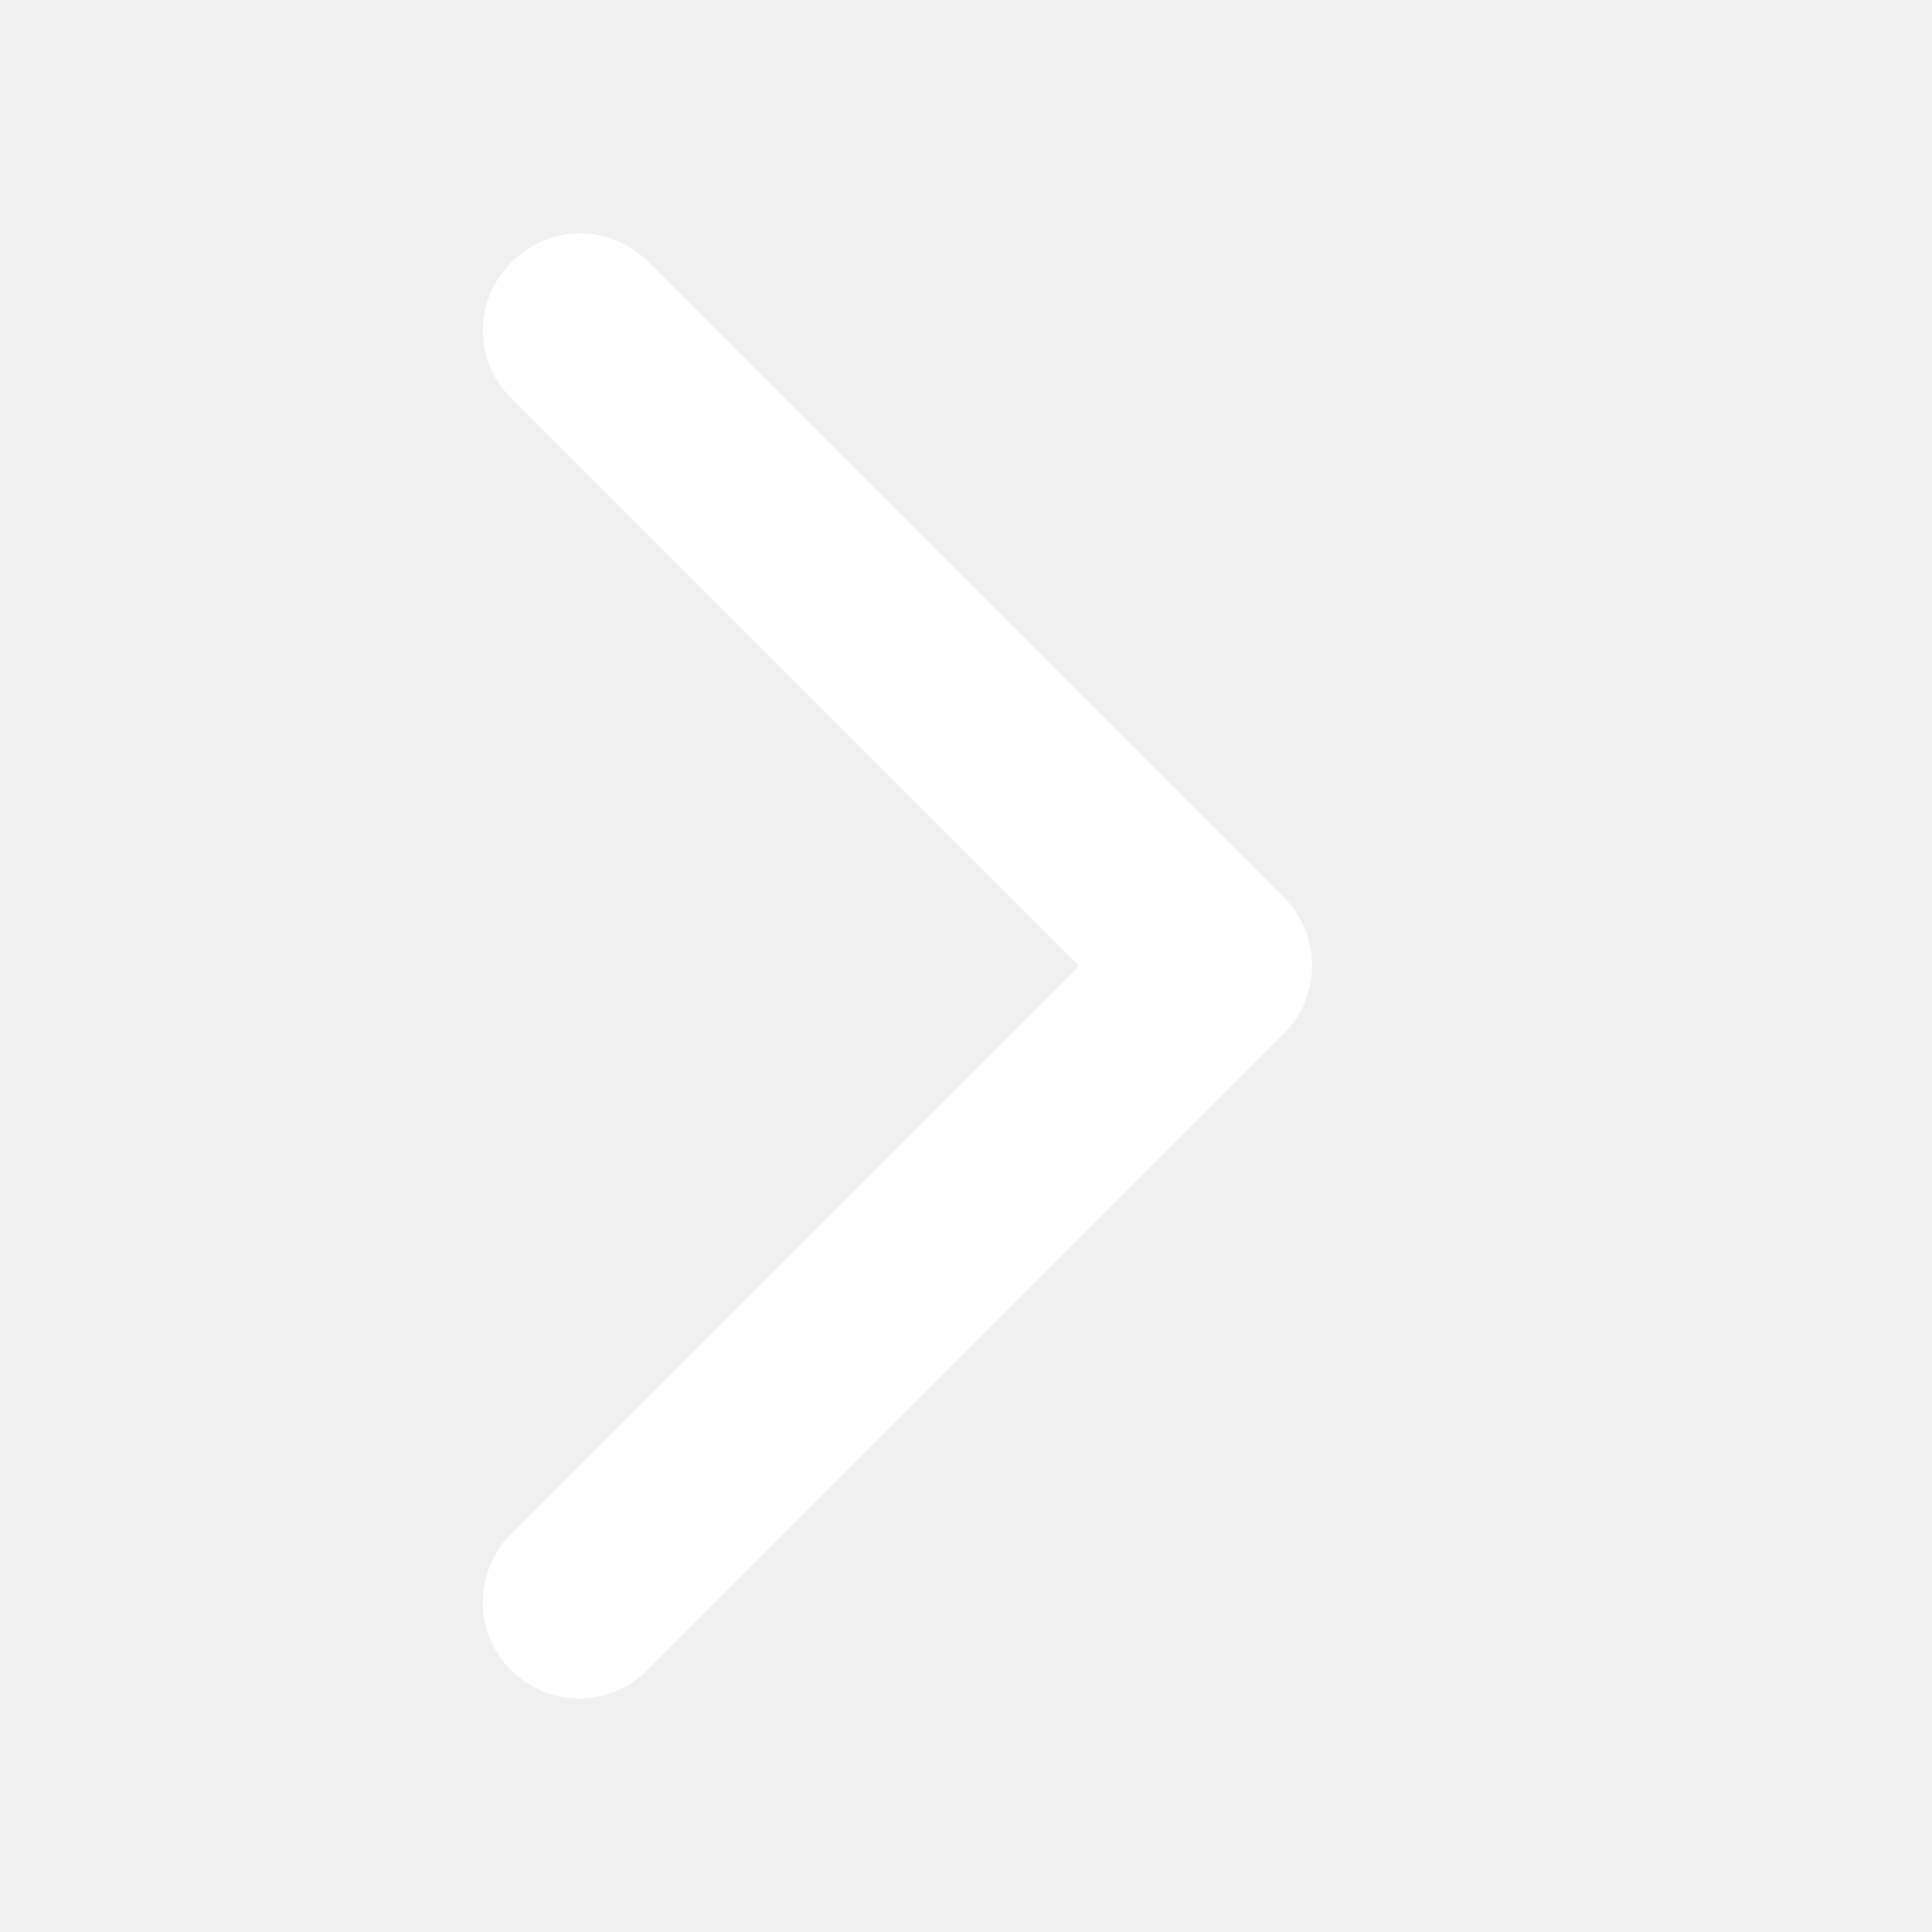
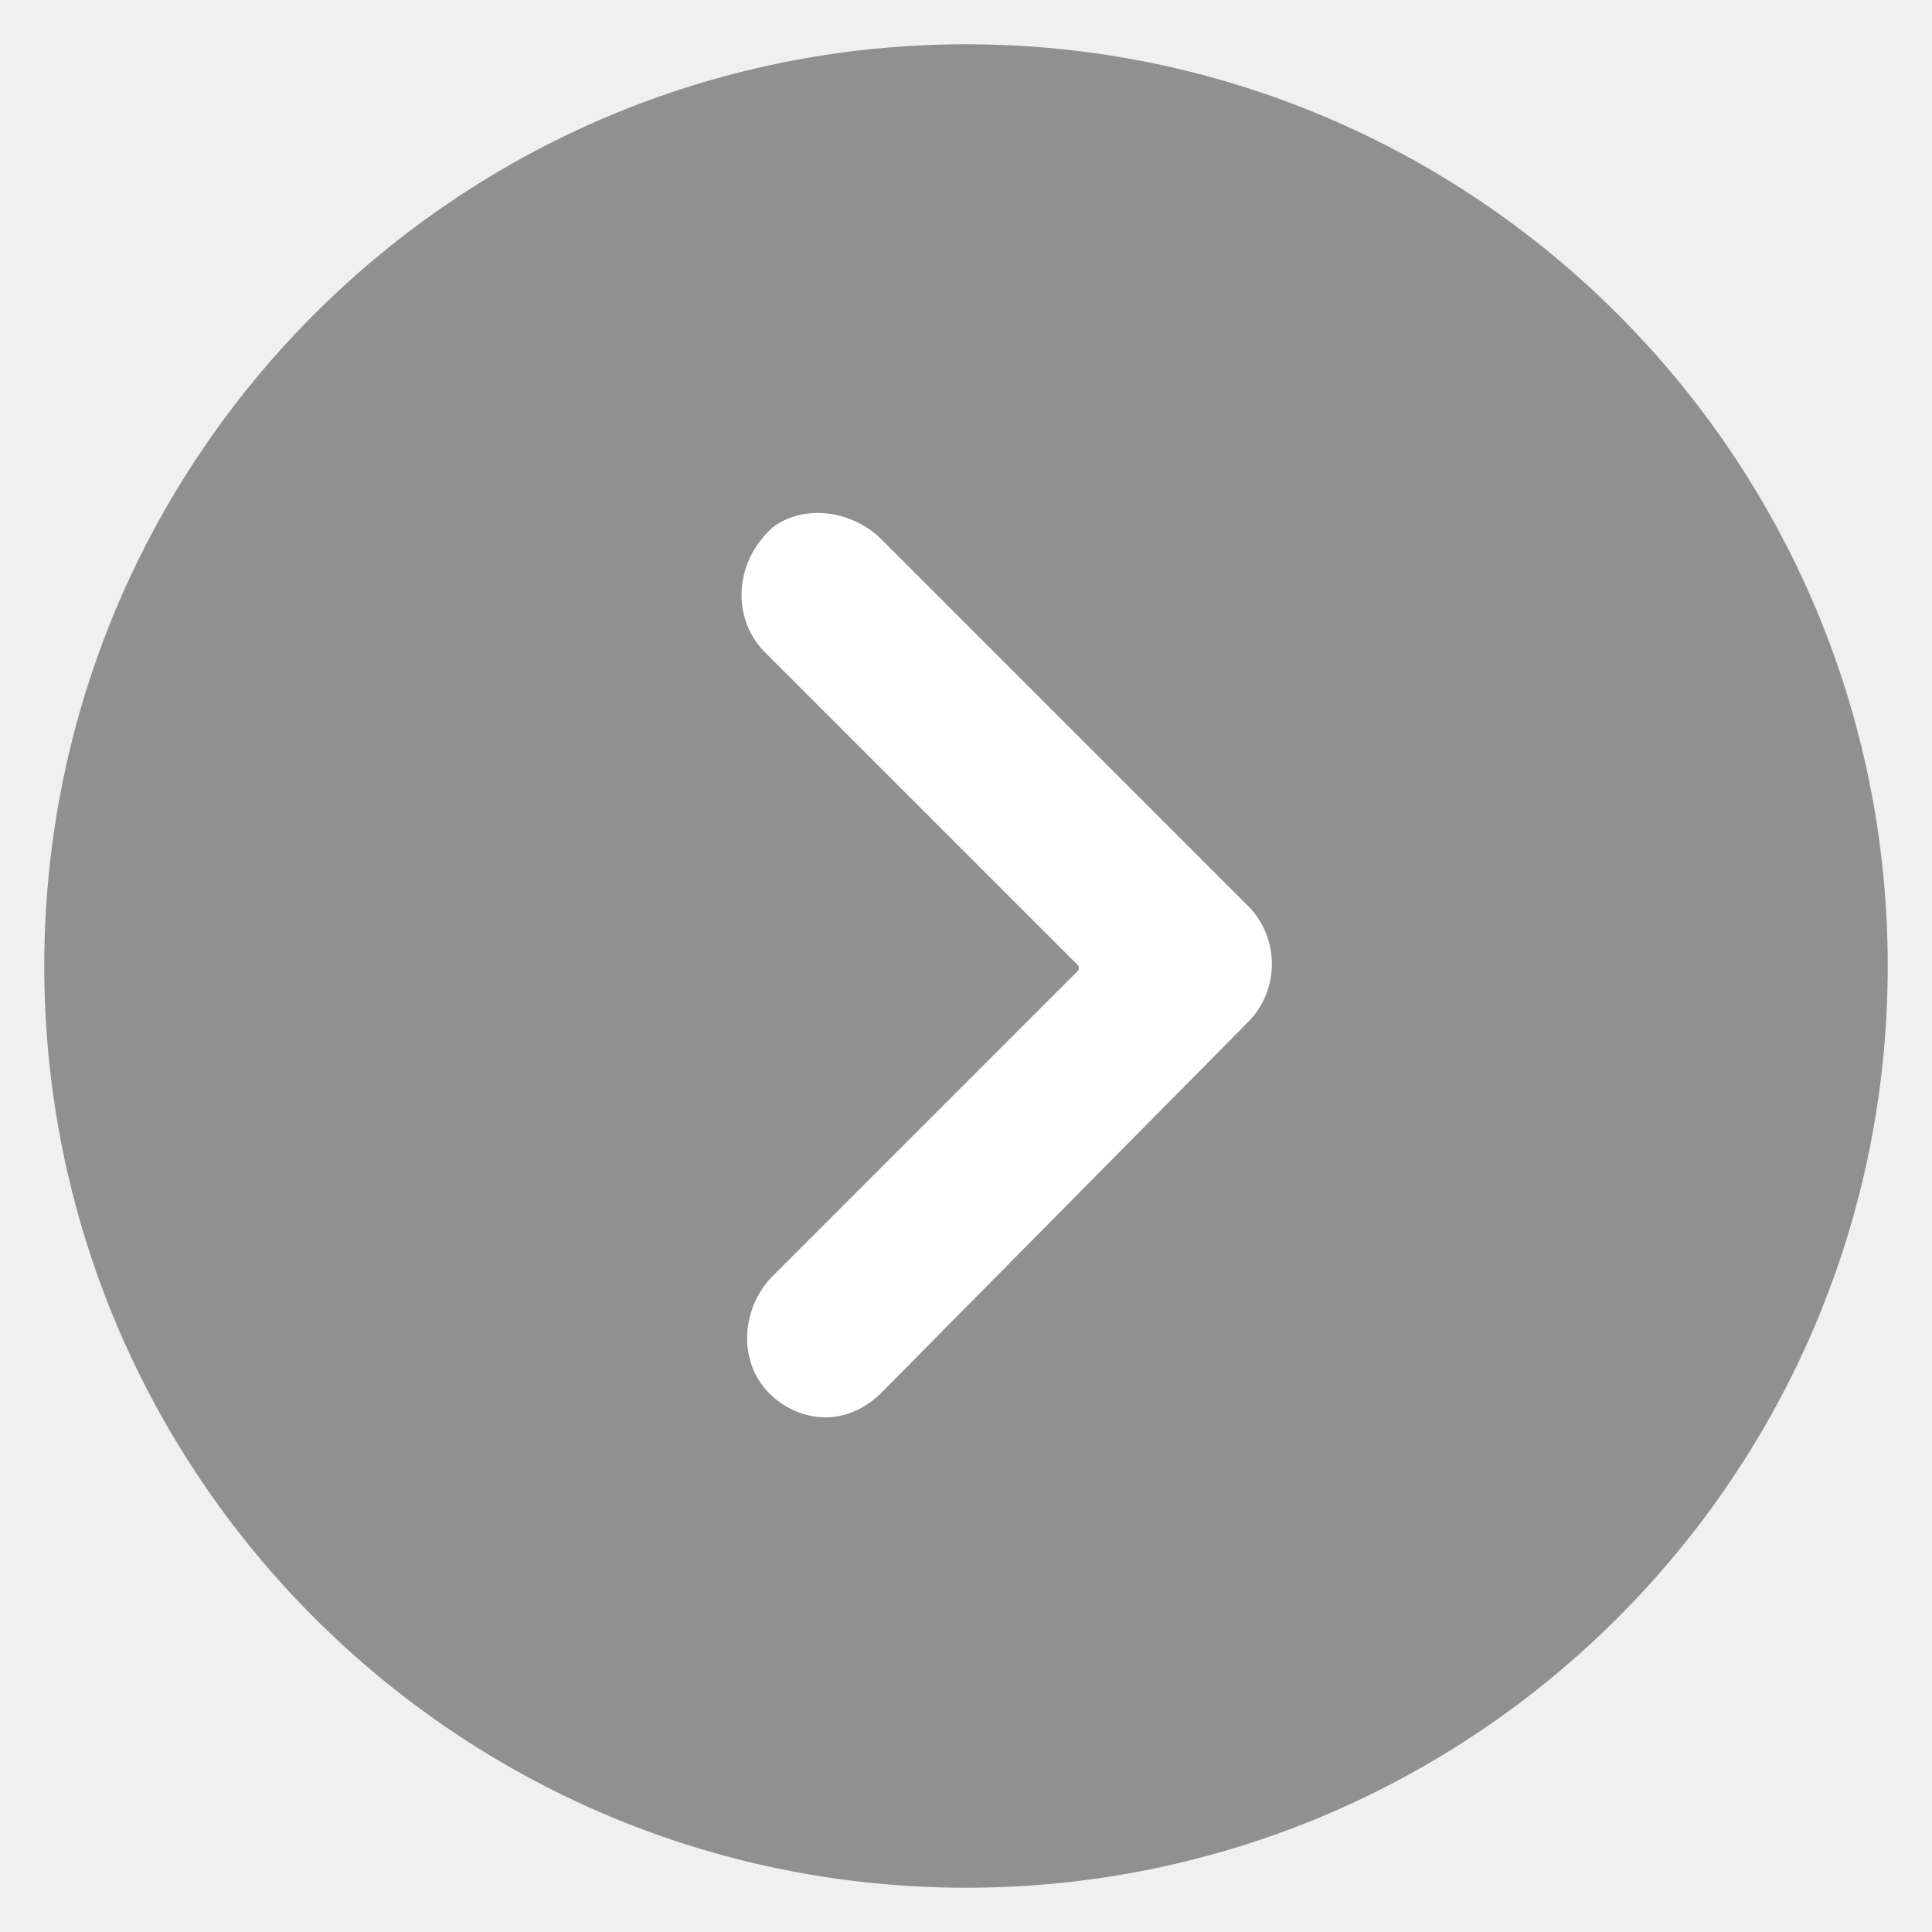
- <svg xmlns="http://www.w3.org/2000/svg" enable-background="new 0 0 20 20" height="48px" viewBox="0 0 20 20" width="48px" fill="#FFFFFF">
-   <g>
-     <g>
-       <rect fill="none" height="20" width="20" />
-     </g>
-   </g>
-   <g>
-     <path d="M5.29,17.29L5.29,17.29c0.39,0.39,1.02,0.39,1.41,0l6.59-6.59c0.39-0.39,0.39-1.02,0-1.41L6.71,2.71 c-0.39-0.39-1.02-0.39-1.41,0l0,0C4.9,3.1,4.9,3.73,5.29,4.12L11.17,10l-5.88,5.88C4.9,16.27,4.9,16.9,5.29,17.29z" />
-   </g>
+ <svg xmlns="http://www.w3.org/2000/svg" version="1.1" id="Слой_1" x="0px" y="0px" viewBox="0 0 48 48" style="enable-background:new 0 0 48 48;" xml:space="preserve">
+   <style type="text/css">
+ 	.st0{opacity:0.4;enable-background:new    ;}
+ 	.st1{fill:#FFFFFF;}
+ </style>
+   <circle class="st0" cx="24" cy="24" r="22.9" />
+   <path class="st1" d="M19,16.2l7.8,7.8v0.1l-7.6,7.6c-0.8,0.8-0.9,2.2,0,3c0.8,0.7,1.9,0.7,2.7-0.1l9.1-9.2c0.8-0.8,0.8-2.1,0-2.9  l-9.1-9.1c-0.7-0.7-1.9-0.9-2.7-0.3C18.2,14,18.2,15.4,19,16.2z" />
</svg>
